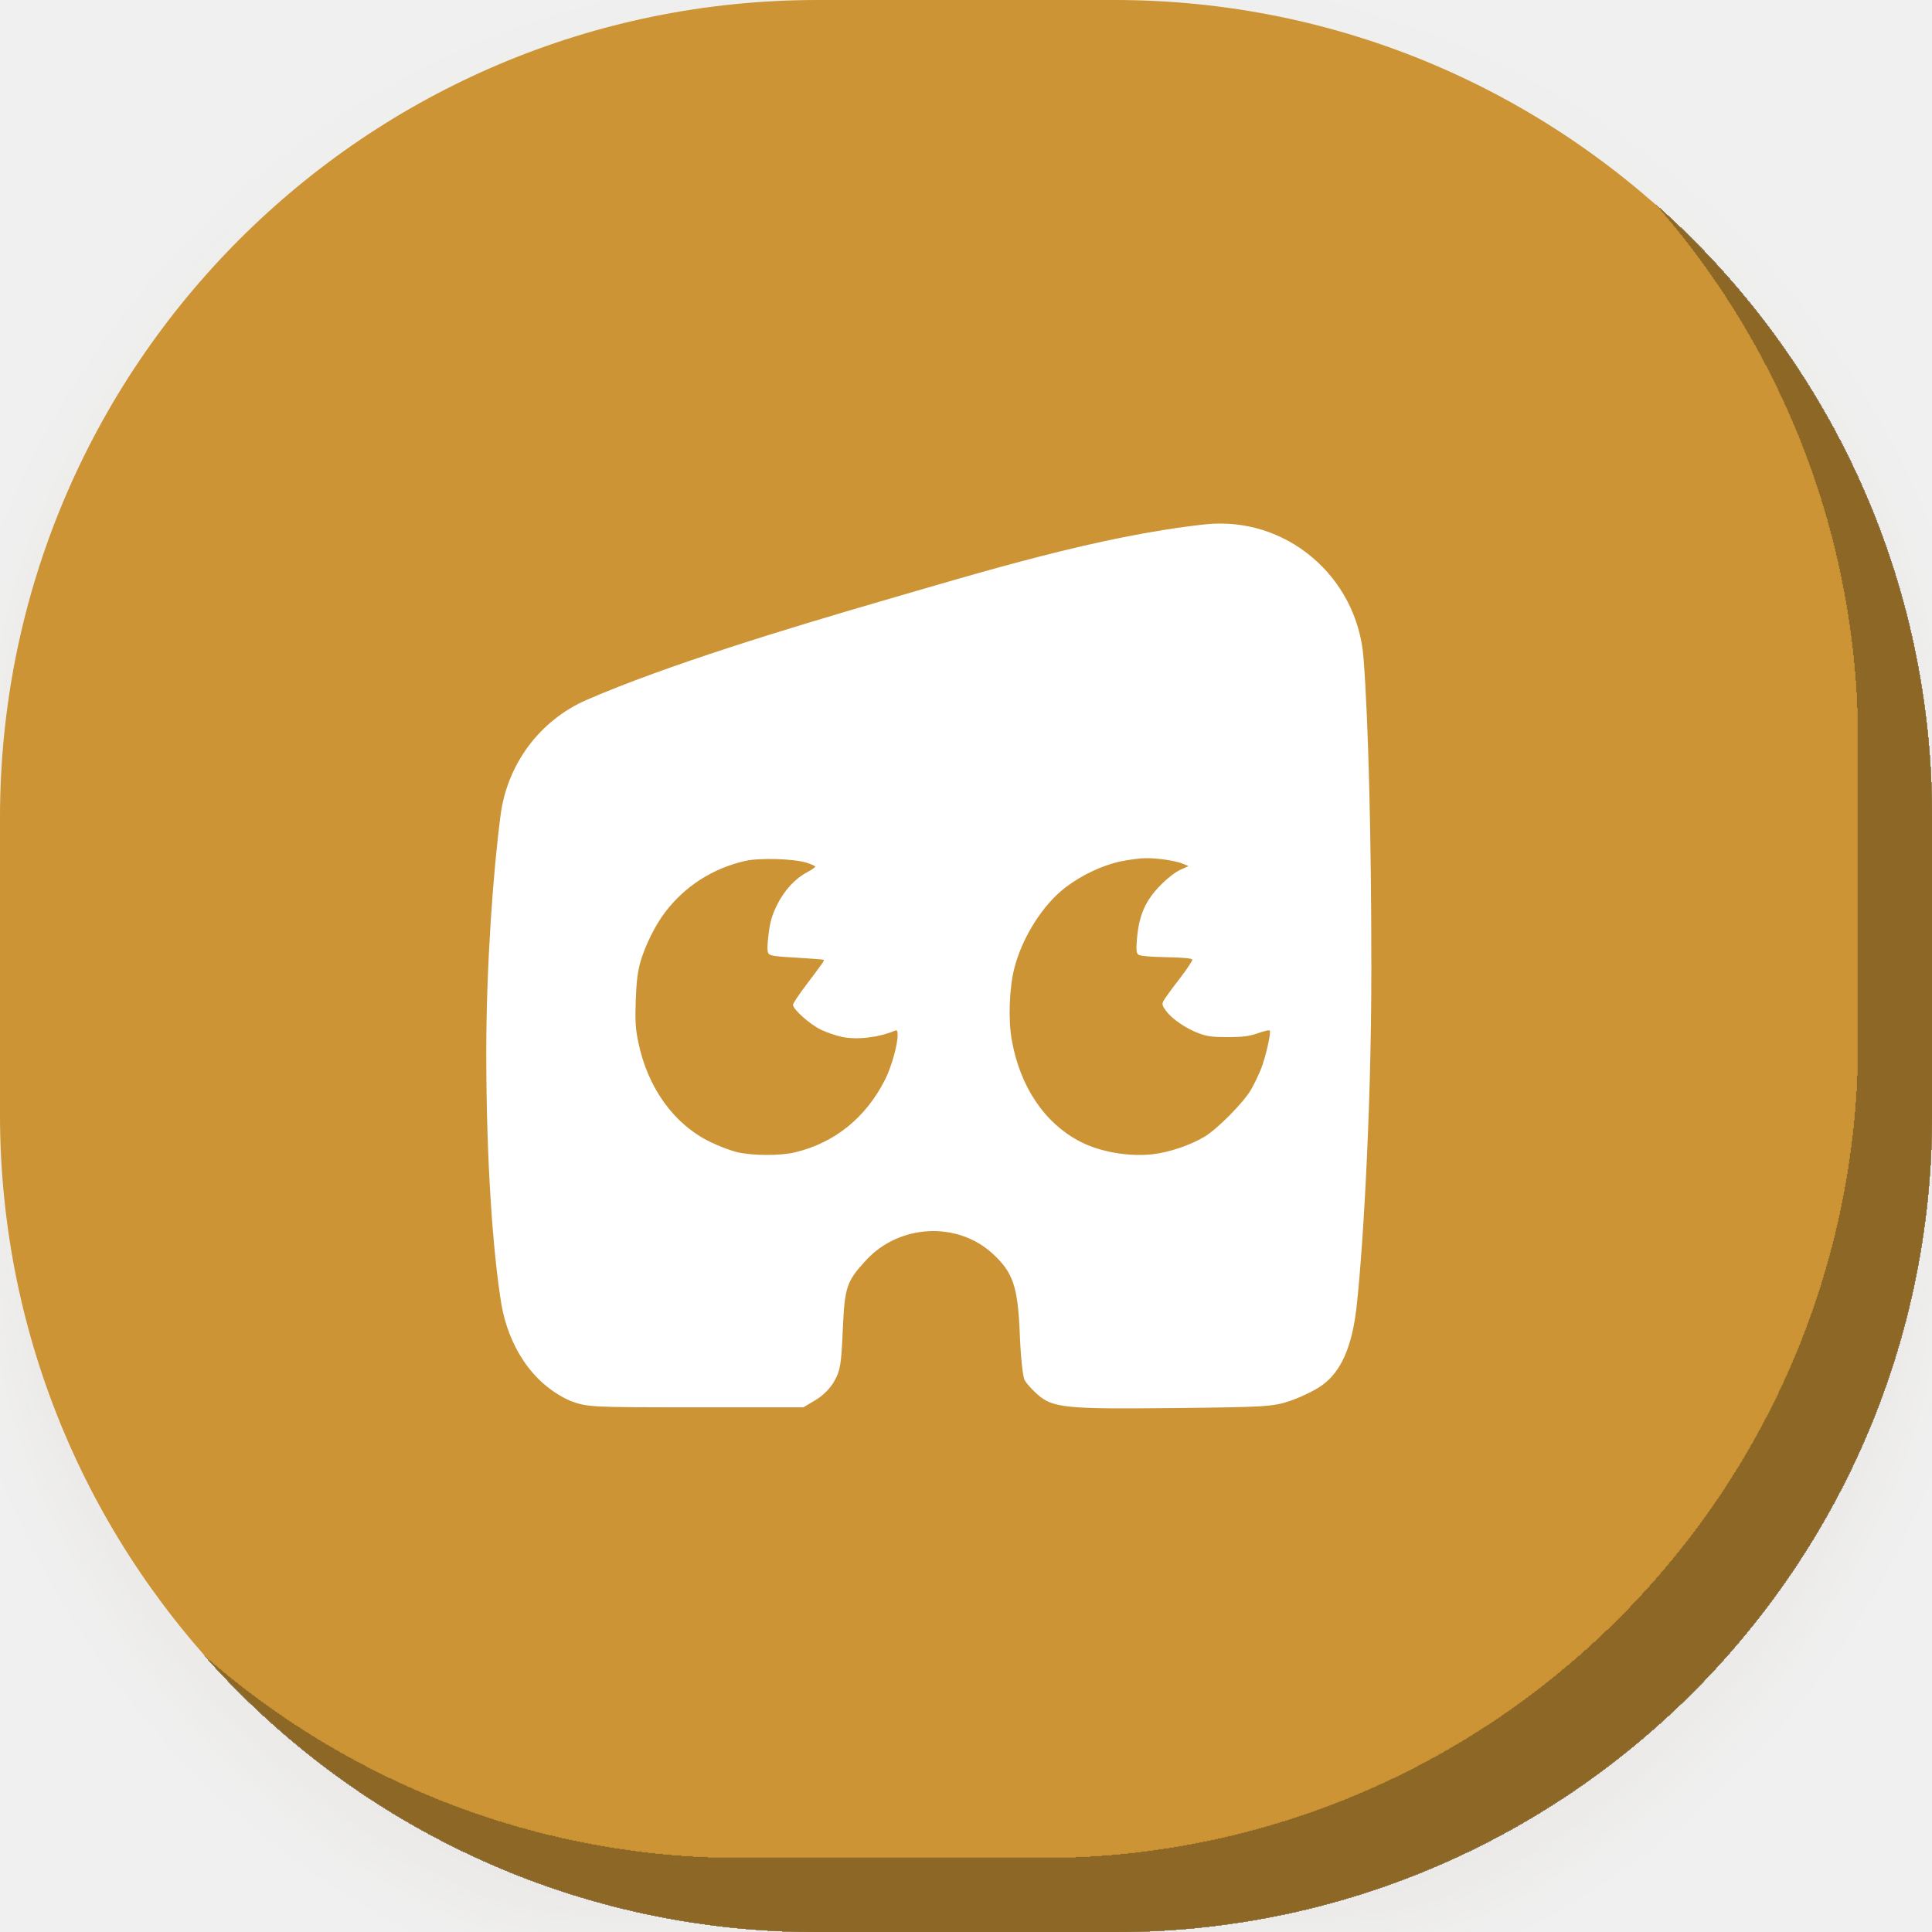
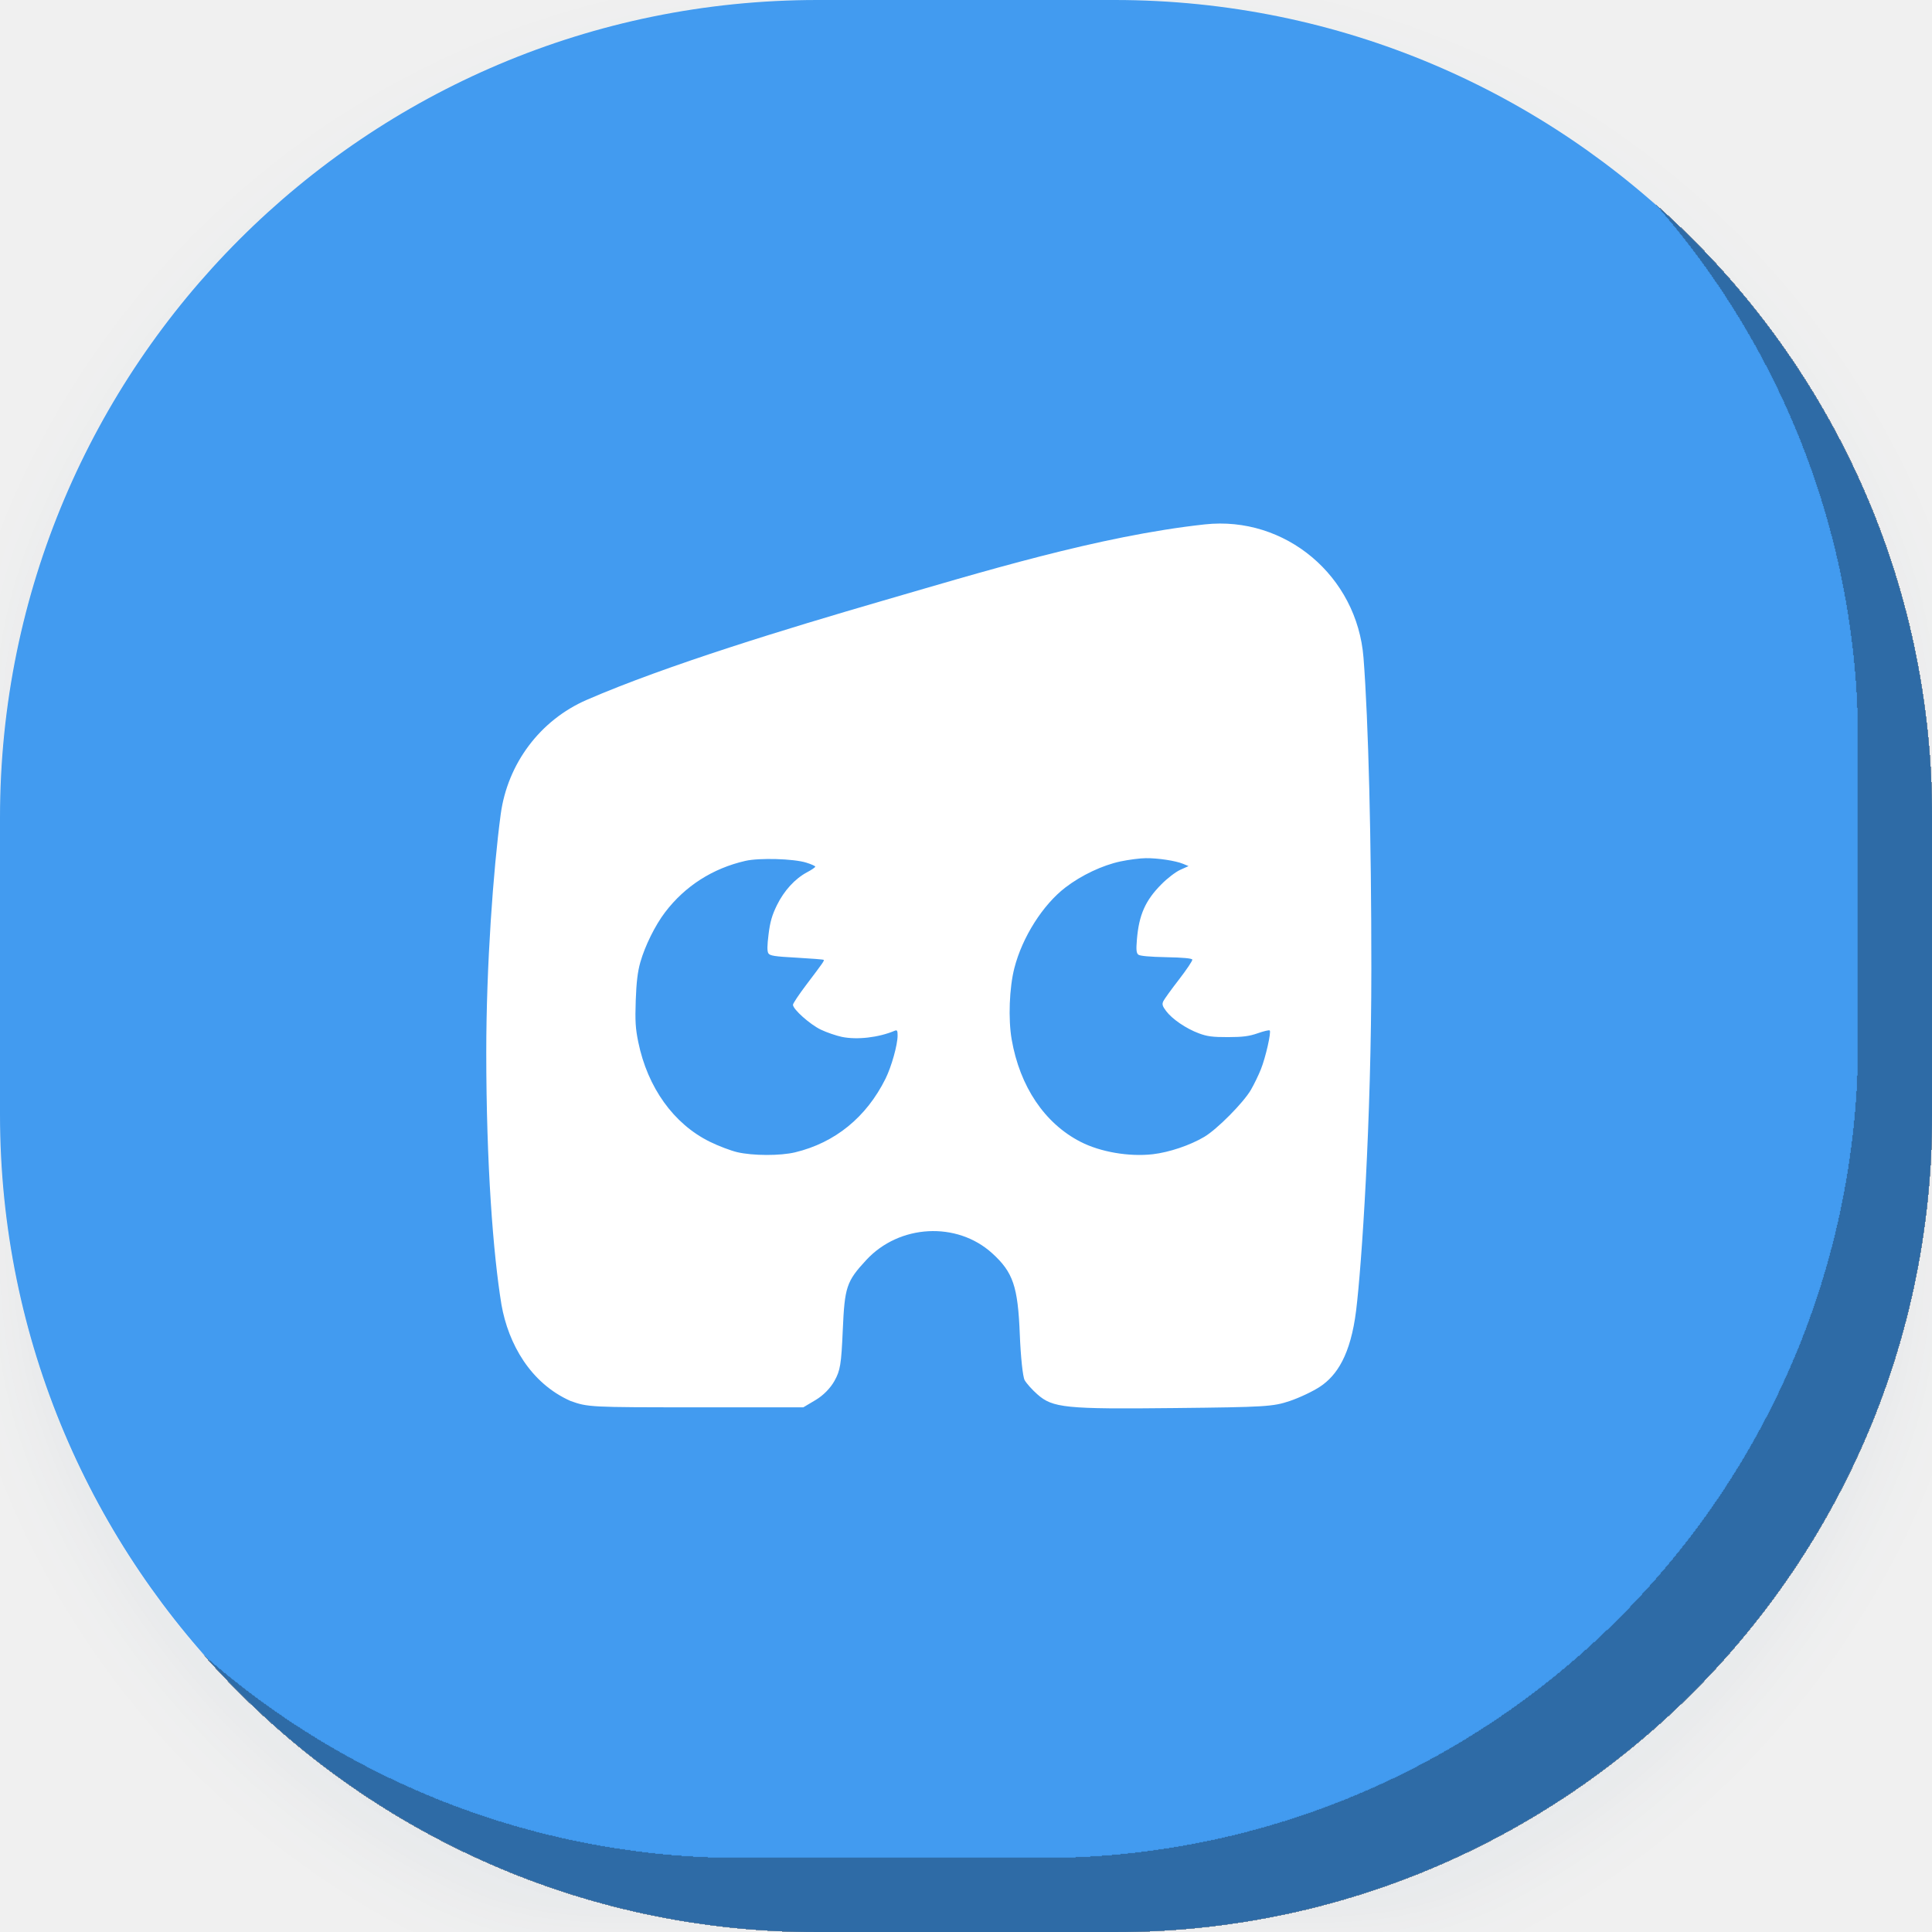
<svg xmlns="http://www.w3.org/2000/svg" width="52" height="52" viewBox="0 0 52 52" fill="none">
  <g filter="url(#filter0_di_763_3214)">
-     <rect width="52" height="52" rx="22" fill="#CC9435" />
+     <rect width="52" height="52" rx="22" fill="#429BF0" />
    <g clip-path="url(#clip0_763_3214)">
      <path d="M32.427 14.114C29.573 14.425 26.389 15.406 23.669 16.195C21.245 16.9 17.943 17.902 15.792 18.837C14.538 19.382 13.659 20.553 13.476 21.921C13.277 23.412 13.088 25.984 13.088 28.328C13.088 31.345 13.274 33.759 13.497 35.116C13.683 36.172 14.279 37.228 15.353 37.706C15.822 37.875 15.879 37.878 18.726 37.878H21.622L21.953 37.681C22.158 37.559 22.35 37.364 22.46 37.166C22.616 36.887 22.643 36.721 22.683 35.807C22.734 34.635 22.782 34.49 23.317 33.912C24.206 32.952 25.755 32.869 26.705 33.732C27.268 34.244 27.396 34.62 27.448 35.915C27.472 36.521 27.529 37.057 27.578 37.146C27.625 37.231 27.779 37.404 27.92 37.528C28.333 37.895 28.679 37.93 31.613 37.898C34.062 37.872 34.263 37.859 34.712 37.709C34.976 37.62 35.346 37.445 35.535 37.318C35.977 37.022 36.352 36.474 36.501 35.267C36.649 34.06 36.91 30.213 36.91 26.065C36.91 22.609 36.832 19.415 36.699 17.703C36.527 15.502 34.595 13.878 32.427 14.114ZM20.06 23.171C19.18 23.373 18.438 23.848 17.902 24.552C17.634 24.904 17.361 25.454 17.234 25.901C17.162 26.157 17.129 26.431 17.111 26.927C17.092 27.486 17.104 27.681 17.179 28.047C17.43 29.272 18.132 30.251 19.105 30.73C19.333 30.843 19.666 30.969 19.843 31.011C20.263 31.109 21 31.111 21.401 31.015C22.477 30.756 23.319 30.07 23.834 29.033C23.995 28.707 24.159 28.122 24.159 27.871C24.159 27.736 24.146 27.715 24.078 27.744C23.645 27.926 23.07 27.992 22.659 27.908C22.507 27.876 22.252 27.789 22.093 27.713C21.801 27.573 21.343 27.165 21.343 27.044C21.343 27.008 21.504 26.766 21.701 26.506C22.156 25.905 22.191 25.856 22.169 25.834C22.159 25.824 21.831 25.798 21.441 25.776C20.85 25.744 20.722 25.724 20.681 25.659C20.646 25.603 20.647 25.454 20.686 25.146C20.727 24.813 20.779 24.633 20.91 24.365C21.103 23.971 21.399 23.648 21.724 23.476C21.845 23.412 21.943 23.344 21.943 23.326C21.943 23.308 21.834 23.259 21.701 23.218C21.359 23.111 20.432 23.085 20.06 23.171ZM30.155 23.186C29.67 23.29 29.106 23.556 28.676 23.886C28.068 24.352 27.515 25.224 27.302 26.055C27.166 26.582 27.134 27.427 27.229 27.975C27.449 29.244 28.116 30.237 29.085 30.733C29.618 31.007 30.391 31.139 31.029 31.066C31.469 31.015 32.03 30.826 32.413 30.599C32.758 30.395 33.467 29.679 33.668 29.334C33.753 29.187 33.875 28.936 33.938 28.777C34.064 28.462 34.219 27.78 34.175 27.735C34.159 27.719 34.015 27.753 33.853 27.81C33.621 27.891 33.453 27.913 33.051 27.914C32.64 27.915 32.491 27.896 32.267 27.812C31.925 27.685 31.55 27.43 31.387 27.213C31.287 27.081 31.272 27.031 31.31 26.949C31.336 26.894 31.526 26.63 31.733 26.363C31.939 26.096 32.101 25.855 32.091 25.827C32.08 25.794 31.834 25.771 31.389 25.763C30.942 25.754 30.681 25.73 30.637 25.694C30.585 25.65 30.577 25.563 30.6 25.287C30.655 24.625 30.826 24.238 31.255 23.805C31.417 23.64 31.643 23.467 31.768 23.411L31.99 23.311L31.845 23.251C31.641 23.166 31.164 23.094 30.836 23.098C30.683 23.099 30.377 23.139 30.155 23.186Z" fill-rule="evenodd" clip-rule="evenodd" fill="white" />
    </g>
  </g>
  <defs>
    <filter id="filter0_di_763_3214" x="-2" y="-1" width="56" height="56" filterUnits="userSpaceOnUse" color-interpolation-filters="sRGB">
      <feFlood flood-opacity="0" result="BackgroundImageFix" />
      <feColorMatrix in="SourceAlpha" type="matrix" values="0 0 0 0 0 0 0 0 0 0 0 0 0 0 0 0 0 0 127 0" result="hardAlpha" />
      <feOffset dy="1" />
      <feGaussianBlur stdDeviation="1" />
      <feComposite in2="hardAlpha" operator="out" />
-       <feColorMatrix type="matrix" values="0 0 0 0 0.44 0 0 0 0 0.319 0 0 0 0 0.114 0 0 0 0.05 0" />
+       <feColorMatrix type="matrix" values="0 0 0 0 0.142 0 0 0 0 0.334 0 0 0 0 0.518 0 0 0 0.05 0" />
      <feBlend mode="normal" in2="BackgroundImageFix" result="effect1_dropShadow_763_3214" />
      <feBlend mode="normal" in="SourceGraphic" in2="effect1_dropShadow_763_3214" result="shape" />
      <feColorMatrix in="SourceAlpha" type="matrix" values="0 0 0 0 0 0 0 0 0 0 0 0 0 0 0 0 0 0 127 0" result="hardAlpha" />
      <feOffset dx="-2" dy="-2" />
      <feComposite in2="hardAlpha" operator="arithmetic" k2="-1" k3="1" />
-       <feColorMatrix type="matrix" values="0 0 0 0 0.352 0 0 0 0 0.255 0 0 0 0 0.091 0 0 0 0.55 0" />
+       <feColorMatrix type="matrix" values="0 0 0 0 0.114 0 0 0 0 0.267 0 0 0 0 0.414 0 0 0 0.55 0" />
      <feBlend mode="normal" in2="shape" result="effect2_innerShadow_763_3214" />
    </filter>
    <clipPath id="clip0_763_3214">
      <rect width="24" height="24" fill="white" transform="translate(13 14)" />
    </clipPath>
  </defs>
</svg>
